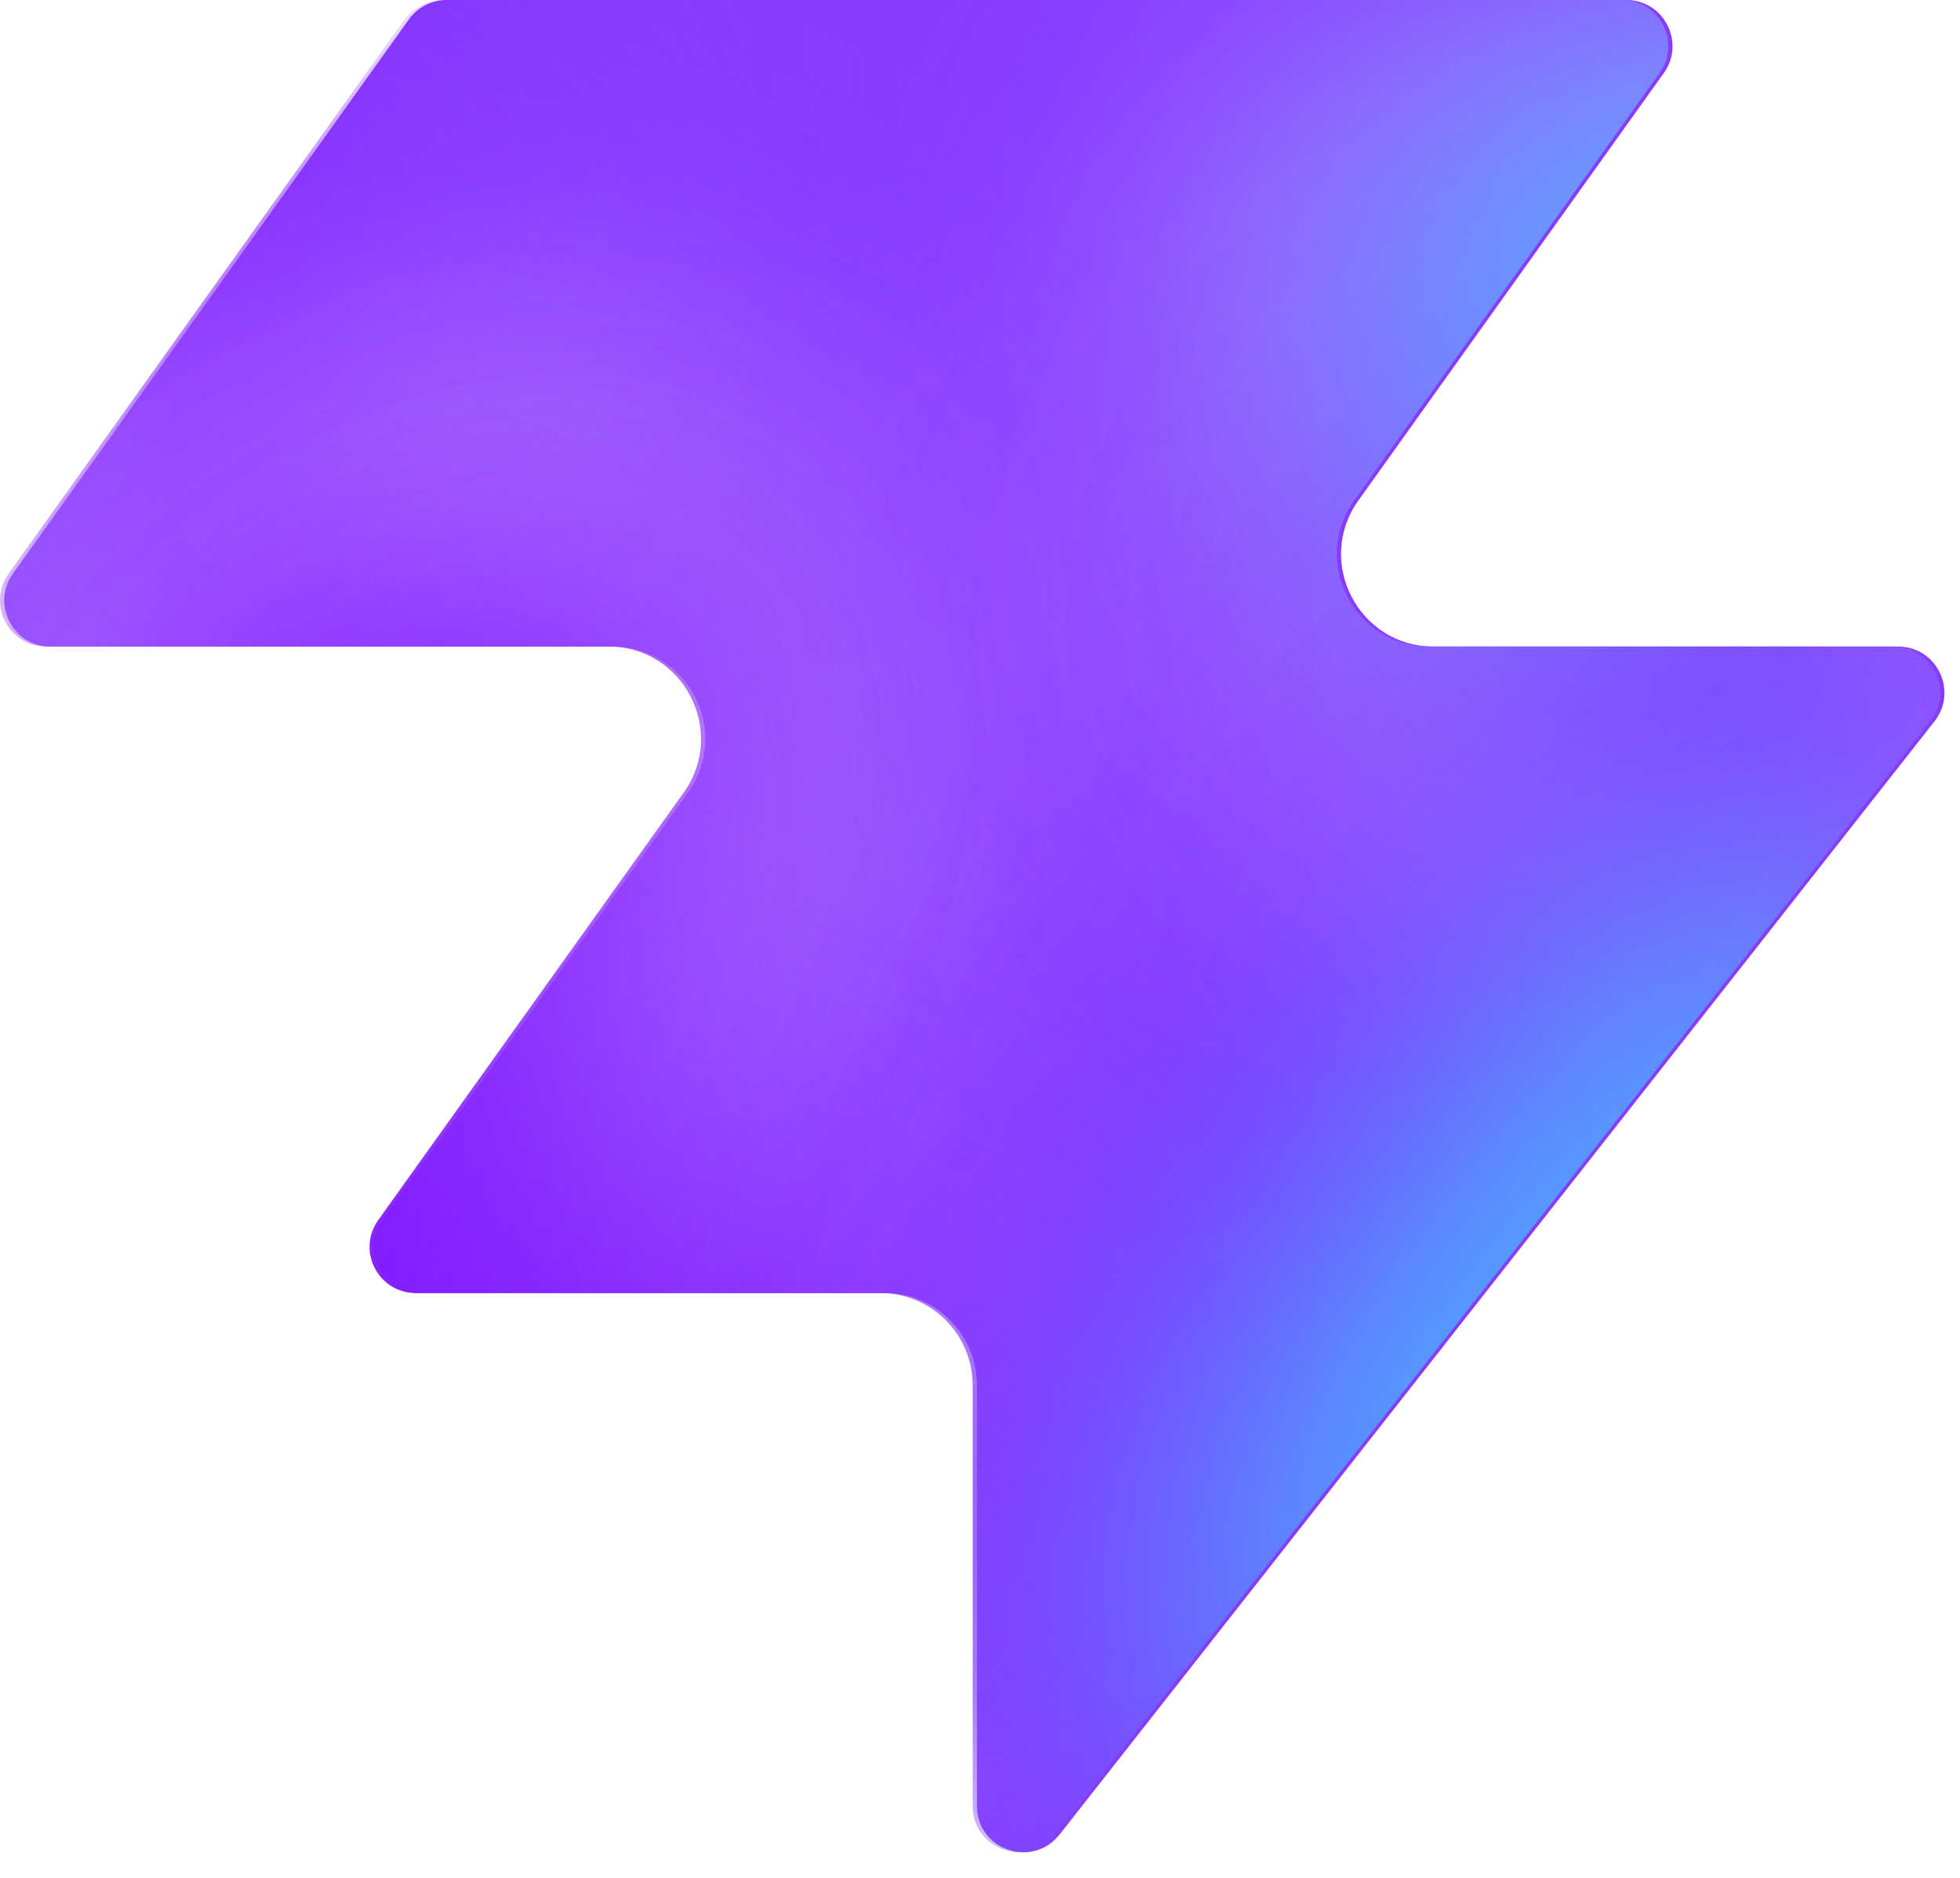
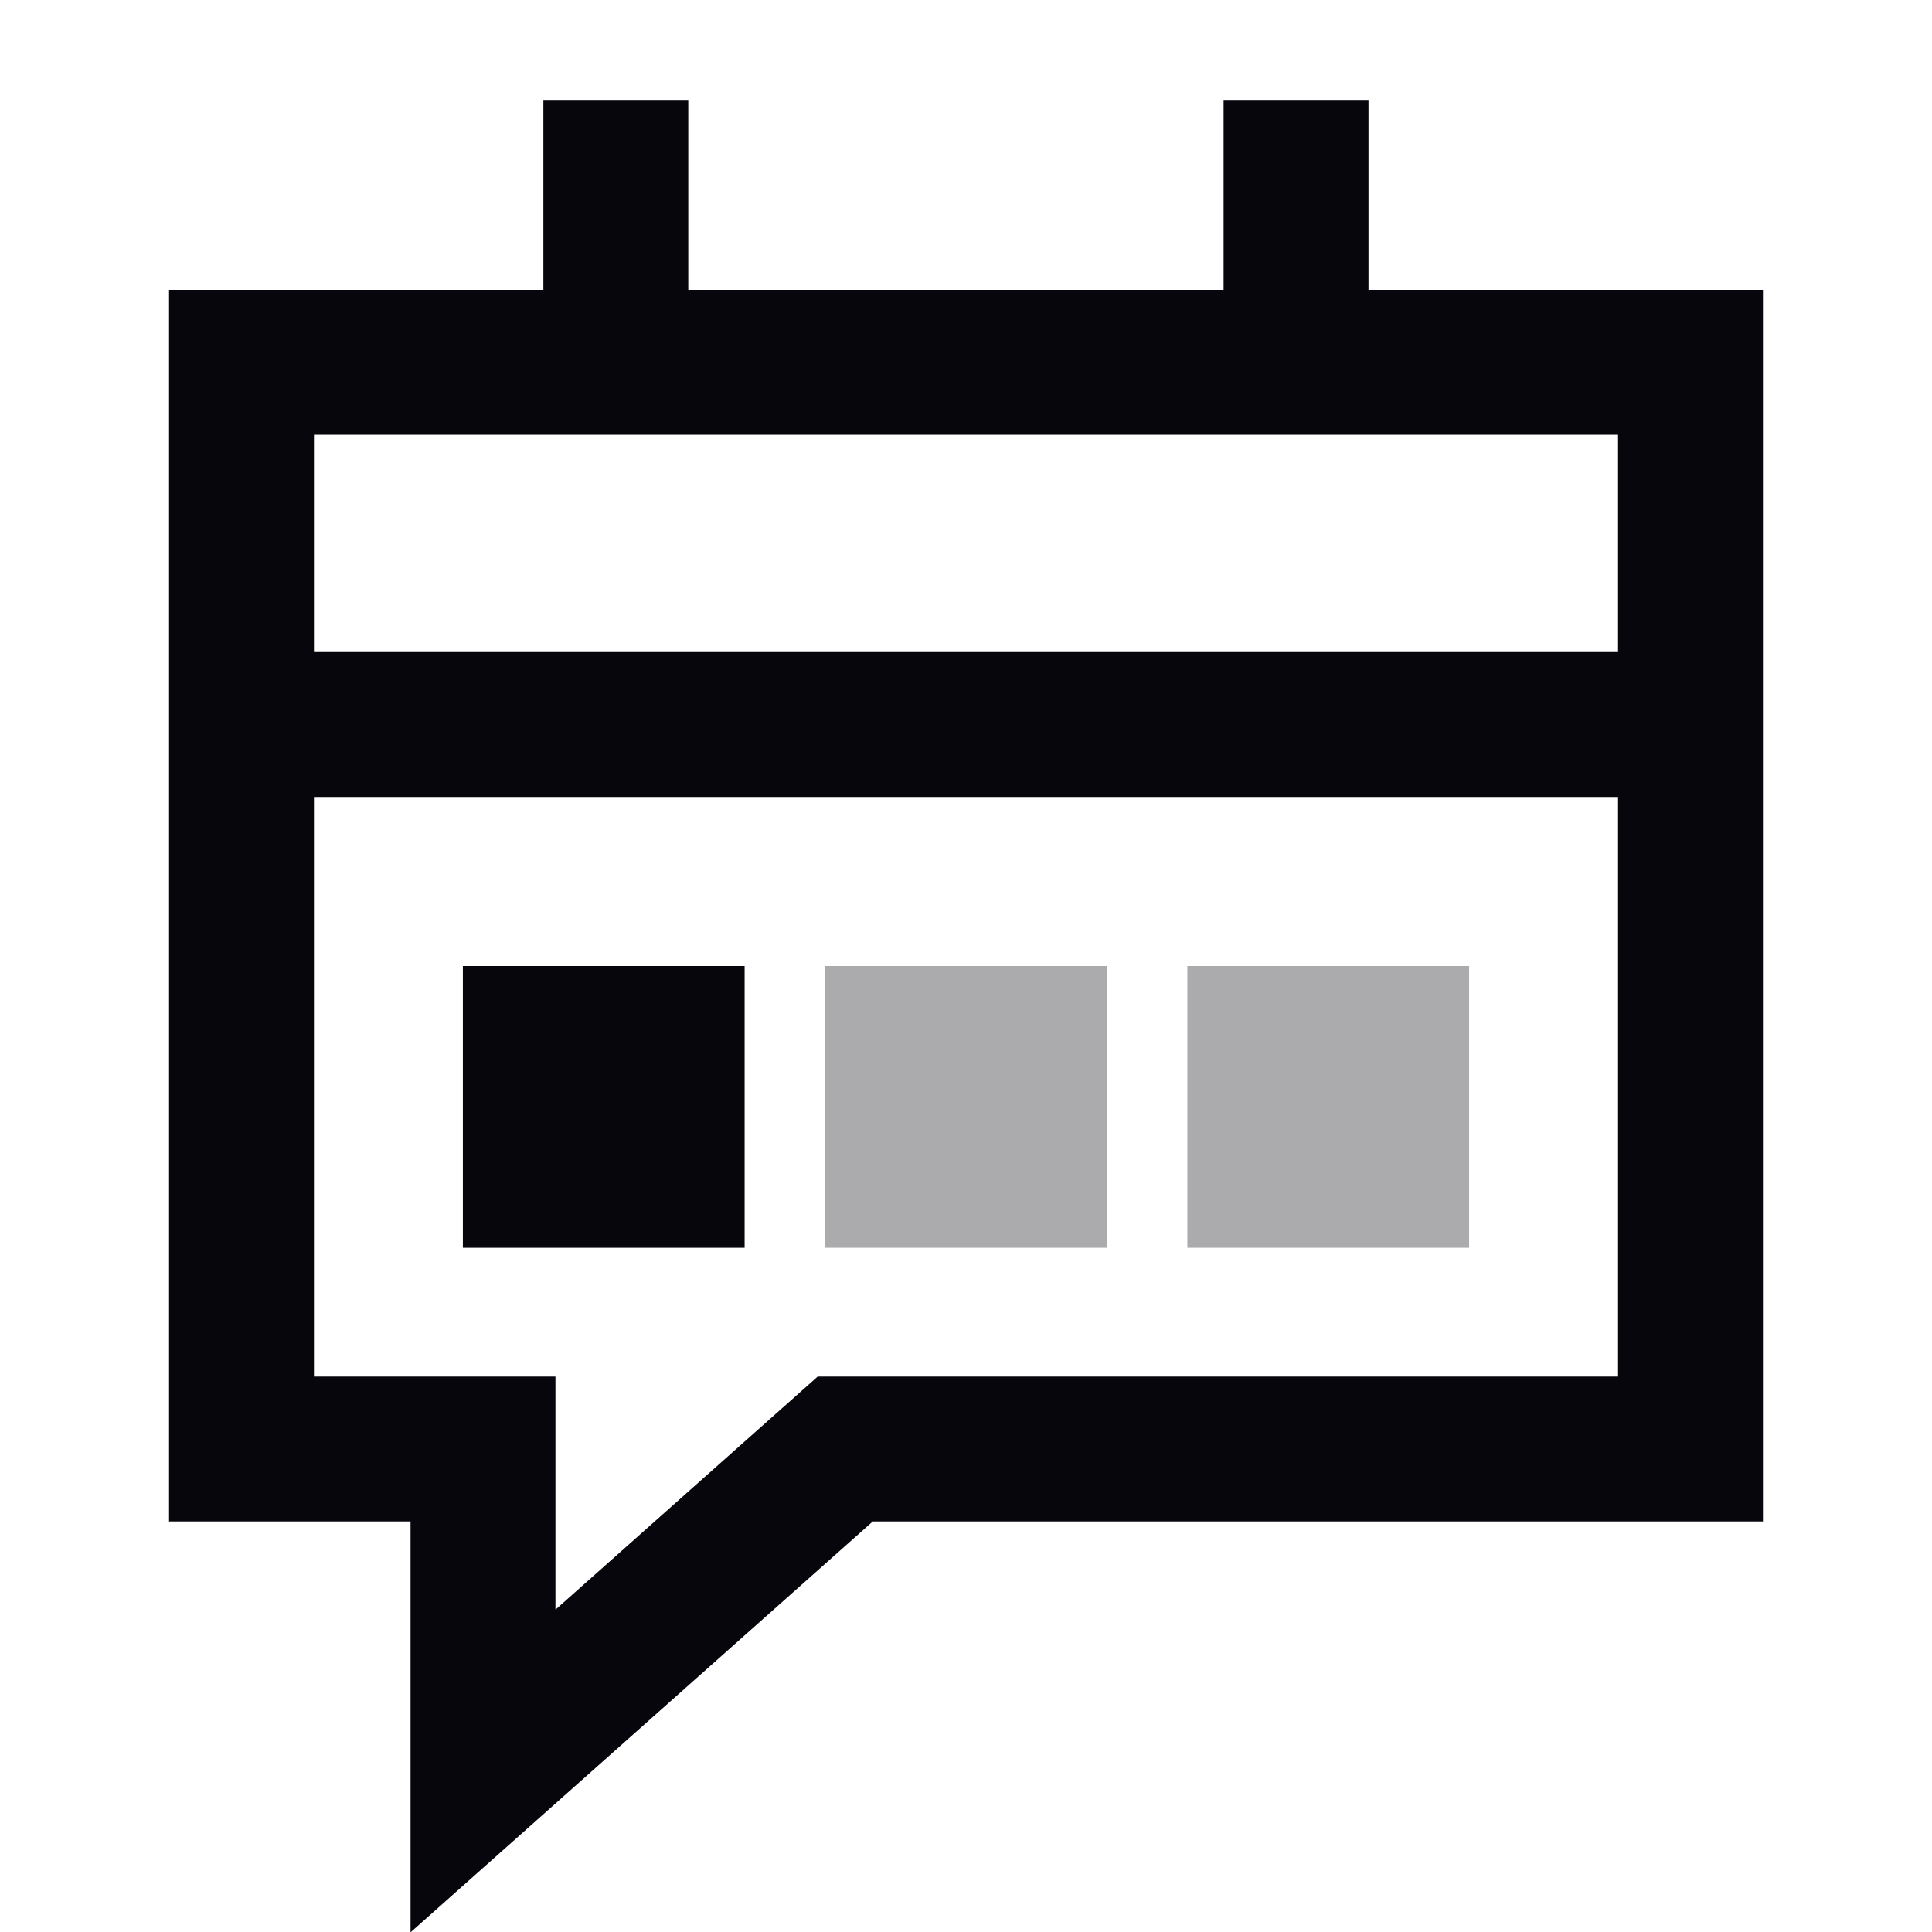
- <svg xmlns="http://www.w3.org/2000/svg" width="48" height="46" fill="none" viewBox="0 0 48 46">
-   <path fill="#863bff" d="M25.946 44.938c-.664.845-2.021.375-2.021-.698V33.937a2.26 2.26 0 0 0-2.262-2.262H10.287c-.92 0-1.456-1.04-.92-1.788l7.48-10.471c1.07-1.497 0-3.578-1.842-3.578H1.237c-.92 0-1.456-1.04-.92-1.788L10.013.474c.214-.297.556-.474.92-.474h28.894c.92 0 1.456 1.04.92 1.788l-7.48 10.471c-1.07 1.498 0 3.579 1.842 3.579h11.377c.943 0 1.473 1.088.89 1.83L25.947 44.94z" style="fill:#863bff;fill:color(display-p3 .525 .23 1);fill-opacity:1" />
-   <mask id="a" width="48" height="46" x="0" y="0" maskUnits="userSpaceOnUse" style="mask-type:alpha">
-     <path fill="#000" d="M25.842 44.938c-.664.844-2.021.375-2.021-.698V33.937a2.26 2.26 0 0 0-2.262-2.262H10.183c-.92 0-1.456-1.04-.92-1.788l7.48-10.471c1.07-1.498 0-3.579-1.842-3.579H1.133c-.92 0-1.456-1.04-.92-1.787L9.91.473c.214-.297.556-.474.92-.474h28.894c.92 0 1.456 1.04.92 1.788l-7.48 10.471c-1.07 1.498 0 3.578 1.842 3.578h11.377c.943 0 1.473 1.088.89 1.832L25.843 44.94z" style="fill:#000;fill-opacity:1" />
-   </mask>
-   <g mask="url(#a)">
-     <g filter="url(#b)">
-       <ellipse cx="5.508" cy="14.704" fill="#ede6ff" rx="5.508" ry="14.704" style="fill:#ede6ff;fill:color(display-p3 .927 .903 1);fill-opacity:1" transform="matrix(.00324 1 1 -.00324 -4.47 31.516)" />
-     </g>
-     <g filter="url(#c)">
-       <ellipse cx="10.399" cy="29.851" fill="#ede6ff" rx="10.399" ry="29.851" style="fill:#ede6ff;fill:color(display-p3 .927 .903 1);fill-opacity:1" transform="matrix(.00324 1 1 -.00324 -39.328 7.883)" />
-     </g>
-     <g filter="url(#d)">
-       <ellipse cx="5.508" cy="30.487" fill="#7e14ff" rx="5.508" ry="30.487" style="fill:#7e14ff;fill:color(display-p3 .492 .077 1);fill-opacity:1" transform="rotate(89.814 -25.913 -14.639)scale(1 -1)" />
-     </g>
-     <g filter="url(#e)">
-       <ellipse cx="5.508" cy="30.599" fill="#7e14ff" rx="5.508" ry="30.599" style="fill:#7e14ff;fill:color(display-p3 .492 .077 1);fill-opacity:1" transform="rotate(89.814 -32.644 -3.334)scale(1 -1)" />
-     </g>
-     <g filter="url(#f)">
-       <ellipse cx="5.508" cy="30.599" fill="#7e14ff" rx="5.508" ry="30.599" style="fill:#7e14ff;fill:color(display-p3 .492 .077 1);fill-opacity:1" transform="matrix(.00324 1 1 -.00324 -34.34 30.47)" />
-     </g>
-     <g filter="url(#g)">
-       <ellipse cx="14.072" cy="22.078" fill="#ede6ff" rx="14.072" ry="22.078" style="fill:#ede6ff;fill:color(display-p3 .927 .903 1);fill-opacity:1" transform="rotate(93.35 24.506 48.493)scale(-1 1)" />
-     </g>
-     <g filter="url(#h)">
-       <ellipse cx="3.47" cy="21.501" fill="#7e14ff" rx="3.47" ry="21.501" style="fill:#7e14ff;fill:color(display-p3 .492 .077 1);fill-opacity:1" transform="rotate(89.009 28.708 47.59)scale(-1 1)" />
-     </g>
-     <g filter="url(#i)">
-       <ellipse cx="3.47" cy="21.501" fill="#7e14ff" rx="3.47" ry="21.501" style="fill:#7e14ff;fill:color(display-p3 .492 .077 1);fill-opacity:1" transform="rotate(89.009 28.708 47.59)scale(-1 1)" />
-     </g>
-     <g filter="url(#j)">
-       <ellipse cx=".387" cy="8.972" fill="#7e14ff" rx="4.407" ry="29.108" style="fill:#7e14ff;fill:color(display-p3 .492 .077 1);fill-opacity:1" transform="rotate(39.51 .387 8.972)" />
-     </g>
-     <g filter="url(#k)">
-       <ellipse cx="47.523" cy="-6.092" fill="#7e14ff" rx="4.407" ry="29.108" style="fill:#7e14ff;fill:color(display-p3 .492 .077 1);fill-opacity:1" transform="rotate(37.892 47.523 -6.092)" />
-     </g>
-     <g filter="url(#l)">
-       <ellipse cx="41.412" cy="6.333" fill="#47bfff" rx="5.971" ry="9.665" style="fill:#47bfff;fill:color(display-p3 .28 .748 1);fill-opacity:1" transform="rotate(37.892 41.412 6.333)" />
-     </g>
-     <g filter="url(#m)">
-       <ellipse cx="-1.879" cy="38.332" fill="#7e14ff" rx="4.407" ry="29.108" style="fill:#7e14ff;fill:color(display-p3 .492 .077 1);fill-opacity:1" transform="rotate(37.892 -1.88 38.332)" />
-     </g>
-     <g filter="url(#n)">
-       <ellipse cx="-1.879" cy="38.332" fill="#7e14ff" rx="4.407" ry="29.108" style="fill:#7e14ff;fill:color(display-p3 .492 .077 1);fill-opacity:1" transform="rotate(37.892 -1.88 38.332)" />
-     </g>
-     <g filter="url(#o)">
-       <ellipse cx="35.651" cy="29.907" fill="#7e14ff" rx="4.407" ry="29.108" style="fill:#7e14ff;fill:color(display-p3 .492 .077 1);fill-opacity:1" transform="rotate(37.892 35.651 29.907)" />
-     </g>
-     <g filter="url(#p)">
-       <ellipse cx="38.418" cy="32.4" fill="#47bfff" rx="5.971" ry="15.297" style="fill:#47bfff;fill:color(display-p3 .28 .748 1);fill-opacity:1" transform="rotate(37.892 38.418 32.4)" />
-     </g>
+ <svg xmlns="http://www.w3.org/2000/svg" width="48" height="48" viewBox="0 0 48 48" fill="none">
+   <style>
+     /* Ink on light backgrounds, reversed on dark, so the tab icon stays legible
+        in either browser theme. */
+     .ink path { stroke: #08060d; fill: none; }
+     .ink rect { fill: #08060d; stroke: none; }
+ 
+     @media (prefers-color-scheme: dark) {
+       .ink path { stroke: #f3f4f6; }
+       .ink rect { fill: #f3f4f6; }
+     }
+   </style>
+   <g class="ink">
+     <path d="M6 9H42V36H21L12 44V36H6Z" stroke-width="3.6" />
+     <path d="M6 18H42" stroke-width="3.6" />
+     <rect x="13.5" y="2.5" width="3.6" height="7.5" />
+     <rect x="30.4" y="2.5" width="3.6" height="7.5" />
+     <rect x="11.5" y="24" width="7" height="7" />
+     <rect x="20.5" y="24" width="7" height="7" opacity=".34" />
+     <rect x="29.5" y="24" width="7" height="7" opacity=".34" />
  </g>
-   <defs>
-     <filter id="b" width="60.045" height="41.654" x="-19.77" y="16.149" color-interpolation-filters="sRGB" filterUnits="userSpaceOnUse">
-       <feFlood flood-opacity="0" result="BackgroundImageFix" />
-       <feBlend in="SourceGraphic" in2="BackgroundImageFix" result="shape" />
-       <feGaussianBlur result="effect1_foregroundBlur_2002_17158" stdDeviation="7.659" />
-     </filter>
-     <filter id="c" width="90.34" height="51.437" x="-54.613" y="-7.533" color-interpolation-filters="sRGB" filterUnits="userSpaceOnUse">
-       <feFlood flood-opacity="0" result="BackgroundImageFix" />
-       <feBlend in="SourceGraphic" in2="BackgroundImageFix" result="shape" />
-       <feGaussianBlur result="effect1_foregroundBlur_2002_17158" stdDeviation="7.659" />
-     </filter>
-     <filter id="d" width="79.355" height="29.4" x="-49.64" y="2.03" color-interpolation-filters="sRGB" filterUnits="userSpaceOnUse">
-       <feFlood flood-opacity="0" result="BackgroundImageFix" />
-       <feBlend in="SourceGraphic" in2="BackgroundImageFix" result="shape" />
-       <feGaussianBlur result="effect1_foregroundBlur_2002_17158" stdDeviation="4.596" />
-     </filter>
-     <filter id="e" width="79.579" height="29.4" x="-45.045" y="20.029" color-interpolation-filters="sRGB" filterUnits="userSpaceOnUse">
-       <feFlood flood-opacity="0" result="BackgroundImageFix" />
-       <feBlend in="SourceGraphic" in2="BackgroundImageFix" result="shape" />
-       <feGaussianBlur result="effect1_foregroundBlur_2002_17158" stdDeviation="4.596" />
-     </filter>
-     <filter id="f" width="79.579" height="29.4" x="-43.513" y="21.178" color-interpolation-filters="sRGB" filterUnits="userSpaceOnUse">
-       <feFlood flood-opacity="0" result="BackgroundImageFix" />
-       <feBlend in="SourceGraphic" in2="BackgroundImageFix" result="shape" />
-       <feGaussianBlur result="effect1_foregroundBlur_2002_17158" stdDeviation="4.596" />
-     </filter>
-     <filter id="g" width="74.749" height="58.852" x="15.756" y="-17.901" color-interpolation-filters="sRGB" filterUnits="userSpaceOnUse">
-       <feFlood flood-opacity="0" result="BackgroundImageFix" />
-       <feBlend in="SourceGraphic" in2="BackgroundImageFix" result="shape" />
-       <feGaussianBlur result="effect1_foregroundBlur_2002_17158" stdDeviation="7.659" />
-     </filter>
-     <filter id="h" width="61.377" height="25.362" x="23.548" y="2.284" color-interpolation-filters="sRGB" filterUnits="userSpaceOnUse">
-       <feFlood flood-opacity="0" result="BackgroundImageFix" />
-       <feBlend in="SourceGraphic" in2="BackgroundImageFix" result="shape" />
-       <feGaussianBlur result="effect1_foregroundBlur_2002_17158" stdDeviation="4.596" />
-     </filter>
-     <filter id="i" width="61.377" height="25.362" x="23.548" y="2.284" color-interpolation-filters="sRGB" filterUnits="userSpaceOnUse">
-       <feFlood flood-opacity="0" result="BackgroundImageFix" />
-       <feBlend in="SourceGraphic" in2="BackgroundImageFix" result="shape" />
-       <feGaussianBlur result="effect1_foregroundBlur_2002_17158" stdDeviation="4.596" />
-     </filter>
-     <filter id="j" width="56.045" height="63.649" x="-27.636" y="-22.853" color-interpolation-filters="sRGB" filterUnits="userSpaceOnUse">
-       <feFlood flood-opacity="0" result="BackgroundImageFix" />
-       <feBlend in="SourceGraphic" in2="BackgroundImageFix" result="shape" />
-       <feGaussianBlur result="effect1_foregroundBlur_2002_17158" stdDeviation="4.596" />
-     </filter>
-     <filter id="k" width="54.814" height="64.646" x="20.116" y="-38.415" color-interpolation-filters="sRGB" filterUnits="userSpaceOnUse">
-       <feFlood flood-opacity="0" result="BackgroundImageFix" />
-       <feBlend in="SourceGraphic" in2="BackgroundImageFix" result="shape" />
-       <feGaussianBlur result="effect1_foregroundBlur_2002_17158" stdDeviation="4.596" />
-     </filter>
-     <filter id="l" width="33.541" height="35.313" x="24.641" y="-11.323" color-interpolation-filters="sRGB" filterUnits="userSpaceOnUse">
-       <feFlood flood-opacity="0" result="BackgroundImageFix" />
-       <feBlend in="SourceGraphic" in2="BackgroundImageFix" result="shape" />
-       <feGaussianBlur result="effect1_foregroundBlur_2002_17158" stdDeviation="4.596" />
-     </filter>
-     <filter id="m" width="54.814" height="64.646" x="-29.286" y="6.009" color-interpolation-filters="sRGB" filterUnits="userSpaceOnUse">
-       <feFlood flood-opacity="0" result="BackgroundImageFix" />
-       <feBlend in="SourceGraphic" in2="BackgroundImageFix" result="shape" />
-       <feGaussianBlur result="effect1_foregroundBlur_2002_17158" stdDeviation="4.596" />
-     </filter>
-     <filter id="n" width="54.814" height="64.646" x="-29.286" y="6.009" color-interpolation-filters="sRGB" filterUnits="userSpaceOnUse">
-       <feFlood flood-opacity="0" result="BackgroundImageFix" />
-       <feBlend in="SourceGraphic" in2="BackgroundImageFix" result="shape" />
-       <feGaussianBlur result="effect1_foregroundBlur_2002_17158" stdDeviation="4.596" />
-     </filter>
-     <filter id="o" width="54.814" height="64.646" x="8.244" y="-2.416" color-interpolation-filters="sRGB" filterUnits="userSpaceOnUse">
-       <feFlood flood-opacity="0" result="BackgroundImageFix" />
-       <feBlend in="SourceGraphic" in2="BackgroundImageFix" result="shape" />
-       <feGaussianBlur result="effect1_foregroundBlur_2002_17158" stdDeviation="4.596" />
-     </filter>
-     <filter id="p" width="39.409" height="43.623" x="18.713" y="10.588" color-interpolation-filters="sRGB" filterUnits="userSpaceOnUse">
-       <feFlood flood-opacity="0" result="BackgroundImageFix" />
-       <feBlend in="SourceGraphic" in2="BackgroundImageFix" result="shape" />
-       <feGaussianBlur result="effect1_foregroundBlur_2002_17158" stdDeviation="4.596" />
-     </filter>
-   </defs>
</svg>
